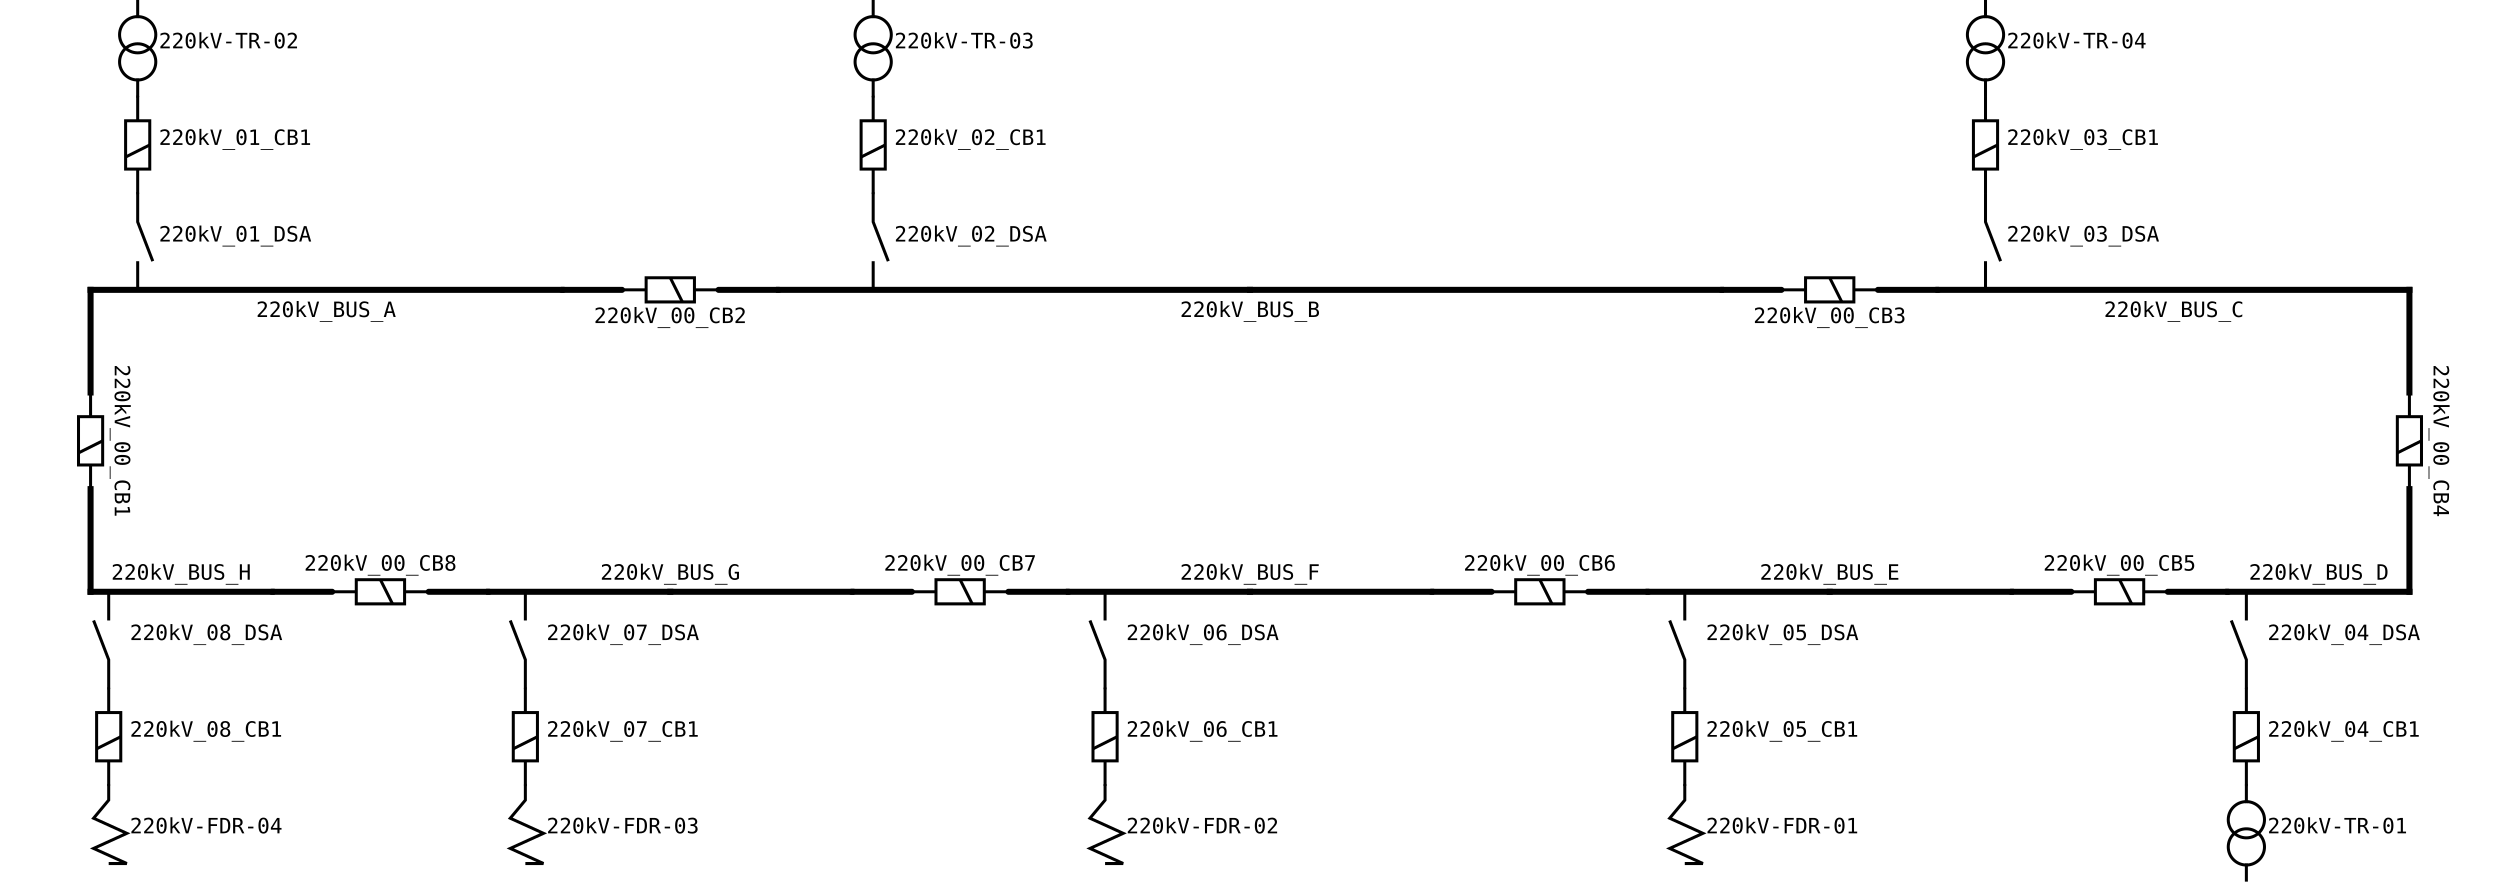
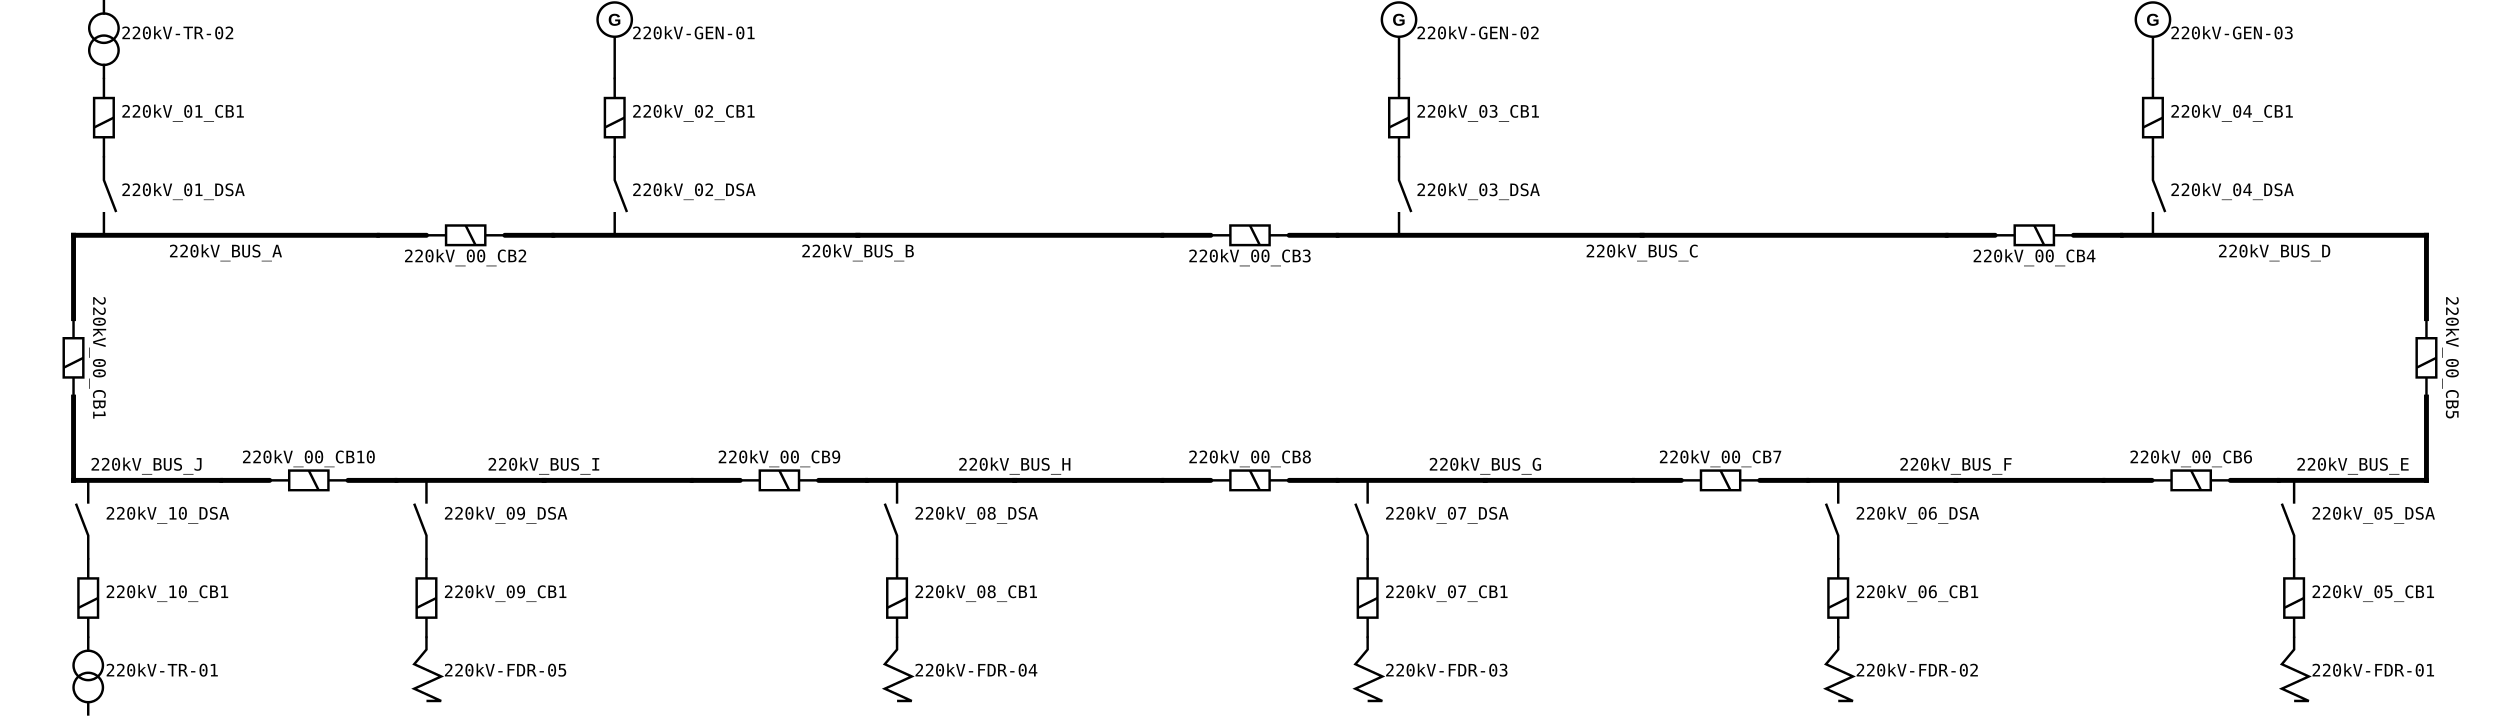
- <svg xmlns="http://www.w3.org/2000/svg" viewBox="0 0 828 292" width="828" height="292" style="background:#fff">
+ <svg xmlns="http://www.w3.org/2000/svg" viewBox="0 0 1020 292" width="1020" height="292" style="background:#fff">
  <g transform="translate(0,-0.0)">
    <circle cx="30.0" cy="96.0" r="0.0" fill="#000" />
-     <circle cx="414.0" cy="96.0" r="0.0" fill="#000" />
-     <circle cx="798.0" cy="96.0" r="0.0" fill="#000" />
-     <line x1="30.0" y1="96.0" x2="186.0" y2="96.0" stroke="#000" stroke-width="2.0" stroke-linecap="square" />
-     <line x1="186.0" y1="96.0" x2="206.0" y2="96.0" stroke="#000" stroke-width="2.0" stroke-linecap="round" />
-     <g transform="translate(222.0,96.0) scale(1)">
-       <g transform="rotate(-90,0,0) translate(-16.0,-16.0)">
-         <line x1="16" y1="0" x2="16" y2="8" stroke="#000" stroke-width="1" />
-         <line x1="16" y1="32" x2="16" y2="24" stroke="#000" stroke-width="1" />
-         <rect x="12" y="8" width="8" height="16" fill="none" stroke="#000" stroke-width="1" />
-         <line x1="12" y1="20" x2="20" y2="16" stroke="#000" stroke-width="1" />
-       </g>
-     </g>
-     <line x1="238.0" y1="96.0" x2="258.0" y2="96.0" stroke="#000" stroke-width="2.0" stroke-linecap="round" />
-     <line x1="258.0" y1="96.0" x2="414.0" y2="96.0" stroke="#000" stroke-width="2.0" stroke-linecap="square" />
+     <circle cx="350.0" cy="96.0" r="0.0" fill="#000" />
+     <circle cx="670.0" cy="96.0" r="0.0" fill="#000" />
+     <circle cx="990.0" cy="96.0" r="0.0" fill="#000" />
+     <line x1="30.0" y1="96.0" x2="154.0" y2="96.0" stroke="#000" stroke-width="2.0" stroke-linecap="square" />
+     <line x1="154.0" y1="96.0" x2="174.0" y2="96.0" stroke="#000" stroke-width="2.0" stroke-linecap="round" />
+     <g transform="translate(190.0,96.0) scale(1)">
+       <g transform="rotate(-90,0,0) translate(-16.0,-16.0)">
+         <line x1="16" y1="0" x2="16" y2="8" stroke="#000" stroke-width="1" />
+         <line x1="16" y1="32" x2="16" y2="24" stroke="#000" stroke-width="1" />
+         <rect x="12" y="8" width="8" height="16" fill="none" stroke="#000" stroke-width="1" />
+         <line x1="12" y1="20" x2="20" y2="16" stroke="#000" stroke-width="1" />
+       </g>
+     </g>
+     <line x1="206.0" y1="96.0" x2="226.0" y2="96.0" stroke="#000" stroke-width="2.0" stroke-linecap="round" />
+     <line x1="226.0" y1="96.0" x2="350.0" y2="96.0" stroke="#000" stroke-width="2.0" stroke-linecap="square" />
+     <circle cx="174.0" cy="96.0" r="0.0" fill="#000" />
    <circle cx="206.0" cy="96.0" r="0.0" fill="#000" />
-     <circle cx="238.0" cy="96.0" r="0.0" fill="#000" />
-     <text x="222.0" y="107.0" text-anchor="middle" font-family="monospace" font-size="7" fill="#000">220kV_00_CB2</text>
-     <line x1="414.0" y1="96.0" x2="570.0" y2="96.0" stroke="#000" stroke-width="2.0" stroke-linecap="square" />
-     <line x1="570.0" y1="96.0" x2="590.0" y2="96.0" stroke="#000" stroke-width="2.0" stroke-linecap="round" />
-     <g transform="translate(606.0,96.0) scale(1)">
-       <g transform="rotate(-90,0,0) translate(-16.0,-16.0)">
-         <line x1="16" y1="0" x2="16" y2="8" stroke="#000" stroke-width="1" />
-         <line x1="16" y1="32" x2="16" y2="24" stroke="#000" stroke-width="1" />
-         <rect x="12" y="8" width="8" height="16" fill="none" stroke="#000" stroke-width="1" />
-         <line x1="12" y1="20" x2="20" y2="16" stroke="#000" stroke-width="1" />
-       </g>
-     </g>
-     <line x1="622.0" y1="96.0" x2="642.0" y2="96.0" stroke="#000" stroke-width="2.0" stroke-linecap="round" />
-     <line x1="642.0" y1="96.0" x2="798.0" y2="96.0" stroke="#000" stroke-width="2.0" stroke-linecap="square" />
-     <circle cx="590.0" cy="96.0" r="0.0" fill="#000" />
-     <circle cx="622.0" cy="96.0" r="0.0" fill="#000" />
-     <text x="606.0" y="107.0" text-anchor="middle" font-family="monospace" font-size="7" fill="#000">220kV_00_CB3</text>
-     <text x="108.0" y="105.0" text-anchor="middle" font-family="monospace" font-size="7" fill="#000">220kV_BUS_A</text>
-     <text x="414.0" y="105.0" text-anchor="middle" font-family="monospace" font-size="7" fill="#000">220kV_BUS_B</text>
-     <text x="720.0" y="105.0" text-anchor="middle" font-family="monospace" font-size="7" fill="#000">220kV_BUS_C</text>
+     <text x="190.0" y="107.0" text-anchor="middle" font-family="monospace" font-size="7" fill="#000">220kV_00_CB2</text>
+     <line x1="350.0" y1="96.0" x2="474.0" y2="96.0" stroke="#000" stroke-width="2.0" stroke-linecap="square" />
+     <line x1="474.0" y1="96.0" x2="494.0" y2="96.0" stroke="#000" stroke-width="2.0" stroke-linecap="round" />
+     <g transform="translate(510.0,96.0) scale(1)">
+       <g transform="rotate(-90,0,0) translate(-16.0,-16.0)">
+         <line x1="16" y1="0" x2="16" y2="8" stroke="#000" stroke-width="1" />
+         <line x1="16" y1="32" x2="16" y2="24" stroke="#000" stroke-width="1" />
+         <rect x="12" y="8" width="8" height="16" fill="none" stroke="#000" stroke-width="1" />
+         <line x1="12" y1="20" x2="20" y2="16" stroke="#000" stroke-width="1" />
+       </g>
+     </g>
+     <line x1="526.0" y1="96.0" x2="546.0" y2="96.0" stroke="#000" stroke-width="2.0" stroke-linecap="round" />
+     <line x1="546.0" y1="96.0" x2="670.0" y2="96.0" stroke="#000" stroke-width="2.0" stroke-linecap="square" />
+     <circle cx="494.0" cy="96.0" r="0.0" fill="#000" />
+     <circle cx="526.0" cy="96.0" r="0.0" fill="#000" />
+     <text x="510.0" y="107.0" text-anchor="middle" font-family="monospace" font-size="7" fill="#000">220kV_00_CB3</text>
+     <line x1="670.0" y1="96.0" x2="794.0" y2="96.0" stroke="#000" stroke-width="2.0" stroke-linecap="square" />
+     <line x1="794.0" y1="96.0" x2="814.0" y2="96.0" stroke="#000" stroke-width="2.0" stroke-linecap="round" />
+     <g transform="translate(830.0,96.0) scale(1)">
+       <g transform="rotate(-90,0,0) translate(-16.0,-16.0)">
+         <line x1="16" y1="0" x2="16" y2="8" stroke="#000" stroke-width="1" />
+         <line x1="16" y1="32" x2="16" y2="24" stroke="#000" stroke-width="1" />
+         <rect x="12" y="8" width="8" height="16" fill="none" stroke="#000" stroke-width="1" />
+         <line x1="12" y1="20" x2="20" y2="16" stroke="#000" stroke-width="1" />
+       </g>
+     </g>
+     <line x1="846.0" y1="96.0" x2="866.0" y2="96.0" stroke="#000" stroke-width="2.0" stroke-linecap="round" />
+     <line x1="866.0" y1="96.0" x2="990.0" y2="96.0" stroke="#000" stroke-width="2.0" stroke-linecap="square" />
+     <circle cx="814.0" cy="96.0" r="0.0" fill="#000" />
+     <circle cx="846.0" cy="96.0" r="0.0" fill="#000" />
+     <text x="830.0" y="107.0" text-anchor="middle" font-family="monospace" font-size="7" fill="#000">220kV_00_CB4</text>
+     <text x="92.0" y="105.0" text-anchor="middle" font-family="monospace" font-size="7" fill="#000">220kV_BUS_A</text>
+     <text x="350.0" y="105.0" text-anchor="middle" font-family="monospace" font-size="7" fill="#000">220kV_BUS_B</text>
+     <text x="670.0" y="105.0" text-anchor="middle" font-family="monospace" font-size="7" fill="#000">220kV_BUS_C</text>
+     <text x="928.0" y="105.0" text-anchor="middle" font-family="monospace" font-size="7" fill="#000">220kV_BUS_D</text>
    <circle cx="30.0" cy="196.0" r="0.0" fill="#000" />
    <circle cx="222.0" cy="196.0" r="0.0" fill="#000" />
    <circle cx="414.0" cy="196.0" r="0.0" fill="#000" />
    <circle cx="606.0" cy="196.0" r="0.0" fill="#000" />
    <circle cx="798.0" cy="196.0" r="0.0" fill="#000" />
+     <circle cx="990.0" cy="196.0" r="0.0" fill="#000" />
+     <line x1="798.0" y1="196.0" x2="858.0" y2="196.0" stroke="#000" stroke-width="2.0" stroke-linecap="square" />
+     <line x1="858.0" y1="196.0" x2="878.0" y2="196.0" stroke="#000" stroke-width="2.0" stroke-linecap="round" />
+     <g transform="translate(894.0,196.0) scale(1)">
+       <g transform="rotate(-90,0,0) translate(-16.0,-16.0)">
+         <line x1="16" y1="0" x2="16" y2="8" stroke="#000" stroke-width="1" />
+         <line x1="16" y1="32" x2="16" y2="24" stroke="#000" stroke-width="1" />
+         <rect x="12" y="8" width="8" height="16" fill="none" stroke="#000" stroke-width="1" />
+         <line x1="12" y1="20" x2="20" y2="16" stroke="#000" stroke-width="1" />
+       </g>
+     </g>
+     <line x1="910.0" y1="196.0" x2="930.0" y2="196.0" stroke="#000" stroke-width="2.0" stroke-linecap="round" />
+     <line x1="930.0" y1="196.0" x2="990.0" y2="196.0" stroke="#000" stroke-width="2.0" stroke-linecap="square" />
+     <circle cx="878.0" cy="196.0" r="0.0" fill="#000" />
+     <circle cx="910.0" cy="196.0" r="0.0" fill="#000" />
+     <text x="894.0" y="189.0" text-anchor="middle" font-family="monospace" font-size="7" fill="#000">220kV_00_CB6</text>
    <line x1="606.0" y1="196.0" x2="666.0" y2="196.0" stroke="#000" stroke-width="2.0" stroke-linecap="square" />
    <line x1="666.0" y1="196.0" x2="686.0" y2="196.0" stroke="#000" stroke-width="2.0" stroke-linecap="round" />
    <g transform="translate(702.0,196.0) scale(1)">
      <g transform="rotate(-90,0,0) translate(-16.0,-16.0)">
        <line x1="16" y1="0" x2="16" y2="8" stroke="#000" stroke-width="1" />
        <line x1="16" y1="32" x2="16" y2="24" stroke="#000" stroke-width="1" />
        <rect x="12" y="8" width="8" height="16" fill="none" stroke="#000" stroke-width="1" />
        <line x1="12" y1="20" x2="20" y2="16" stroke="#000" stroke-width="1" />
      </g>
    </g>
    <line x1="718.0" y1="196.0" x2="738.0" y2="196.0" stroke="#000" stroke-width="2.0" stroke-linecap="round" />
    <line x1="738.0" y1="196.0" x2="798.0" y2="196.0" stroke="#000" stroke-width="2.0" stroke-linecap="square" />
    <circle cx="686.0" cy="196.0" r="0.0" fill="#000" />
    <circle cx="718.0" cy="196.0" r="0.0" fill="#000" />
-     <text x="702.0" y="189.0" text-anchor="middle" font-family="monospace" font-size="7" fill="#000">220kV_00_CB5</text>
+     <text x="702.0" y="189.0" text-anchor="middle" font-family="monospace" font-size="7" fill="#000">220kV_00_CB7</text>
    <line x1="414.0" y1="196.0" x2="474.0" y2="196.0" stroke="#000" stroke-width="2.0" stroke-linecap="square" />
    <line x1="474.0" y1="196.0" x2="494.0" y2="196.0" stroke="#000" stroke-width="2.0" stroke-linecap="round" />
    <g transform="translate(510.0,196.0) scale(1)">
      <g transform="rotate(-90,0,0) translate(-16.0,-16.0)">
        <line x1="16" y1="0" x2="16" y2="8" stroke="#000" stroke-width="1" />
        <line x1="16" y1="32" x2="16" y2="24" stroke="#000" stroke-width="1" />
        <rect x="12" y="8" width="8" height="16" fill="none" stroke="#000" stroke-width="1" />
        <line x1="12" y1="20" x2="20" y2="16" stroke="#000" stroke-width="1" />
      </g>
    </g>
    <line x1="526.0" y1="196.0" x2="546.0" y2="196.0" stroke="#000" stroke-width="2.0" stroke-linecap="round" />
    <line x1="546.0" y1="196.0" x2="606.0" y2="196.0" stroke="#000" stroke-width="2.0" stroke-linecap="square" />
    <circle cx="494.0" cy="196.0" r="0.0" fill="#000" />
    <circle cx="526.0" cy="196.0" r="0.0" fill="#000" />
-     <text x="510.0" y="189.0" text-anchor="middle" font-family="monospace" font-size="7" fill="#000">220kV_00_CB6</text>
+     <text x="510.0" y="189.0" text-anchor="middle" font-family="monospace" font-size="7" fill="#000">220kV_00_CB8</text>
    <line x1="222.0" y1="196.0" x2="282.0" y2="196.0" stroke="#000" stroke-width="2.0" stroke-linecap="square" />
    <line x1="282.0" y1="196.0" x2="302.0" y2="196.0" stroke="#000" stroke-width="2.0" stroke-linecap="round" />
    <g transform="translate(318.0,196.0) scale(1)">
      <g transform="rotate(-90,0,0) translate(-16.0,-16.0)">
        <line x1="16" y1="0" x2="16" y2="8" stroke="#000" stroke-width="1" />
        <line x1="16" y1="32" x2="16" y2="24" stroke="#000" stroke-width="1" />
        <rect x="12" y="8" width="8" height="16" fill="none" stroke="#000" stroke-width="1" />
        <line x1="12" y1="20" x2="20" y2="16" stroke="#000" stroke-width="1" />
      </g>
    </g>
    <line x1="334.0" y1="196.0" x2="354.0" y2="196.0" stroke="#000" stroke-width="2.0" stroke-linecap="round" />
    <line x1="354.0" y1="196.0" x2="414.0" y2="196.0" stroke="#000" stroke-width="2.0" stroke-linecap="square" />
    <circle cx="302.0" cy="196.0" r="0.0" fill="#000" />
    <circle cx="334.0" cy="196.0" r="0.0" fill="#000" />
-     <text x="318.0" y="189.0" text-anchor="middle" font-family="monospace" font-size="7" fill="#000">220kV_00_CB7</text>
+     <text x="318.0" y="189.0" text-anchor="middle" font-family="monospace" font-size="7" fill="#000">220kV_00_CB9</text>
    <line x1="30.0" y1="196.0" x2="90.0" y2="196.0" stroke="#000" stroke-width="2.0" stroke-linecap="square" />
    <line x1="90.0" y1="196.0" x2="110.0" y2="196.0" stroke="#000" stroke-width="2.0" stroke-linecap="round" />
    <g transform="translate(126.0,196.0) scale(1)">
      <g transform="rotate(-90,0,0) translate(-16.0,-16.0)">
        <line x1="16" y1="0" x2="16" y2="8" stroke="#000" stroke-width="1" />
        <line x1="16" y1="32" x2="16" y2="24" stroke="#000" stroke-width="1" />
        <rect x="12" y="8" width="8" height="16" fill="none" stroke="#000" stroke-width="1" />
        <line x1="12" y1="20" x2="20" y2="16" stroke="#000" stroke-width="1" />
      </g>
    </g>
    <line x1="142.0" y1="196.0" x2="162.0" y2="196.0" stroke="#000" stroke-width="2.0" stroke-linecap="round" />
    <line x1="162.0" y1="196.0" x2="222.0" y2="196.0" stroke="#000" stroke-width="2.0" stroke-linecap="square" />
    <circle cx="110.0" cy="196.0" r="0.0" fill="#000" />
    <circle cx="142.0" cy="196.0" r="0.0" fill="#000" />
-     <text x="126.0" y="189.0" text-anchor="middle" font-family="monospace" font-size="7" fill="#000">220kV_00_CB8</text>
-     <text x="60.0" y="192.0" text-anchor="middle" font-family="monospace" font-size="7" fill="#000">220kV_BUS_H</text>
-     <text x="222.0" y="192.0" text-anchor="middle" font-family="monospace" font-size="7" fill="#000">220kV_BUS_G</text>
-     <text x="414.0" y="192.0" text-anchor="middle" font-family="monospace" font-size="7" fill="#000">220kV_BUS_F</text>
-     <text x="606.0" y="192.0" text-anchor="middle" font-family="monospace" font-size="7" fill="#000">220kV_BUS_E</text>
-     <text x="768.0" y="192.0" text-anchor="middle" font-family="monospace" font-size="7" fill="#000">220kV_BUS_D</text>
+     <text x="126.0" y="189.0" text-anchor="middle" font-family="monospace" font-size="7" fill="#000">220kV_00_CB10</text>
+     <text x="60.0" y="192.0" text-anchor="middle" font-family="monospace" font-size="7" fill="#000">220kV_BUS_J</text>
+     <text x="222.0" y="192.0" text-anchor="middle" font-family="monospace" font-size="7" fill="#000">220kV_BUS_I</text>
+     <text x="414.0" y="192.0" text-anchor="middle" font-family="monospace" font-size="7" fill="#000">220kV_BUS_H</text>
+     <text x="606.0" y="192.0" text-anchor="middle" font-family="monospace" font-size="7" fill="#000">220kV_BUS_G</text>
+     <text x="798.0" y="192.0" text-anchor="middle" font-family="monospace" font-size="7" fill="#000">220kV_BUS_F</text>
+     <text x="960.0" y="192.0" text-anchor="middle" font-family="monospace" font-size="7" fill="#000">220kV_BUS_E</text>
    <line x1="30.0" y1="96.0" x2="30.0" y2="130.0" stroke="#000" stroke-width="2.0" stroke-linecap="square" />
    <g transform="translate(14.0,130.0) scale(1)">
      <line x1="16" y1="0" x2="16" y2="8" stroke="#000" stroke-width="1" />
      <line x1="16" y1="32" x2="16" y2="24" stroke="#000" stroke-width="1" />
      <rect x="12" y="8" width="8" height="16" fill="none" stroke="#000" stroke-width="1" />
      <line x1="12" y1="20" x2="20" y2="16" stroke="#000" stroke-width="1" />
    </g>
    <line x1="30.0" y1="162.0" x2="30.0" y2="196.0" stroke="#000" stroke-width="2.0" stroke-linecap="square" />
    <circle cx="30.0" cy="96.0" r="0.0" fill="#000" />
    <circle cx="30.0" cy="130.0" r="0.0" fill="#000" />
    <circle cx="30.0" cy="162.0" r="0.0" fill="#000" />
    <circle cx="30.0" cy="196.0" r="0.0" fill="#000" />
    <text x="38.0" y="146.0" text-anchor="middle" font-family="monospace" font-size="7" fill="#000" transform="rotate(90,38.0,146.0)">220kV_00_CB1</text>
-     <line x1="798.0" y1="96.0" x2="798.0" y2="130.0" stroke="#000" stroke-width="2.0" stroke-linecap="square" />
-     <g transform="translate(782.0,130.0) scale(1)">
-       <line x1="16" y1="0" x2="16" y2="8" stroke="#000" stroke-width="1" />
-       <line x1="16" y1="32" x2="16" y2="24" stroke="#000" stroke-width="1" />
-       <rect x="12" y="8" width="8" height="16" fill="none" stroke="#000" stroke-width="1" />
-       <line x1="12" y1="20" x2="20" y2="16" stroke="#000" stroke-width="1" />
-     </g>
-     <line x1="798.0" y1="162.0" x2="798.0" y2="196.0" stroke="#000" stroke-width="2.0" stroke-linecap="square" />
-     <circle cx="798.0" cy="96.0" r="0.0" fill="#000" />
-     <circle cx="798.0" cy="130.0" r="0.0" fill="#000" />
-     <circle cx="798.0" cy="162.0" r="0.0" fill="#000" />
-     <circle cx="798.0" cy="196.0" r="0.0" fill="#000" />
-     <text x="806.0" y="146.0" text-anchor="middle" font-family="monospace" font-size="7" fill="#000" transform="rotate(90,806.0,146.0)">220kV_00_CB4</text>
-     <line x1="30.0" y1="96.0" x2="45.6" y2="96.0" stroke="#000" stroke-width="1" stroke-linecap="round" />
+     <line x1="990.0" y1="96.0" x2="990.0" y2="130.0" stroke="#000" stroke-width="2.0" stroke-linecap="square" />
+     <g transform="translate(974.0,130.0) scale(1)">
+       <line x1="16" y1="0" x2="16" y2="8" stroke="#000" stroke-width="1" />
+       <line x1="16" y1="32" x2="16" y2="24" stroke="#000" stroke-width="1" />
+       <rect x="12" y="8" width="8" height="16" fill="none" stroke="#000" stroke-width="1" />
+       <line x1="12" y1="20" x2="20" y2="16" stroke="#000" stroke-width="1" />
+     </g>
+     <line x1="990.0" y1="162.0" x2="990.0" y2="196.0" stroke="#000" stroke-width="2.0" stroke-linecap="square" />
+     <circle cx="990.0" cy="96.0" r="0.0" fill="#000" />
+     <circle cx="990.0" cy="130.0" r="0.0" fill="#000" />
+     <circle cx="990.0" cy="162.0" r="0.0" fill="#000" />
+     <circle cx="990.0" cy="196.0" r="0.0" fill="#000" />
+     <text x="998.0" y="146.0" text-anchor="middle" font-family="monospace" font-size="7" fill="#000" transform="rotate(90,998.0,146.0)">220kV_00_CB5</text>
+     <line x1="30.0" y1="96.0" x2="42.4" y2="96.0" stroke="#000" stroke-width="1" stroke-linecap="round" />
    <circle cx="30.0" cy="96.0" r="0.0" fill="#000" />
-     <circle cx="45.6" cy="96.0" r="0.0" fill="#000" />
-     <line x1="45.6" y1="96.0" x2="45.6" y2="96.0" stroke="#000" stroke-width="1" stroke-linecap="round" />
-     <g transform="translate(29.6,64.0) scale(1)">
+     <circle cx="42.4" cy="96.0" r="0.0" fill="#000" />
+     <line x1="42.4" y1="96.0" x2="42.4" y2="96.0" stroke="#000" stroke-width="1" stroke-linecap="round" />
+     <g transform="translate(26.4,64.0) scale(1)">
      <g transform="rotate(180,16,16)">
        <line x1="16" y1="0" x2="16" y2="9.5" stroke="#000" stroke-width="1" />
        <polyline points="11,9.5 16,22.5 16,32" fill="none" stroke="#000" stroke-width="1" />
      </g>
    </g>
-     <circle cx="45.6" cy="96.0" r="0.0" fill="#000" />
-     <circle cx="45.6" cy="64.0" r="0.0" fill="#000" />
-     <text x="52.6" y="80.0" text-anchor="start" font-family="monospace" font-size="7" fill="#000">220kV_01_DSA</text>
-     <line x1="45.6" y1="64.0" x2="45.6" y2="64.0" stroke="#000" stroke-width="1" stroke-linecap="round" />
-     <g transform="translate(29.6,32.0) scale(1)">
-       <line x1="16" y1="0" x2="16" y2="8" stroke="#000" stroke-width="1" />
-       <line x1="16" y1="32" x2="16" y2="24" stroke="#000" stroke-width="1" />
-       <rect x="12" y="8" width="8" height="16" fill="none" stroke="#000" stroke-width="1" />
-       <line x1="12" y1="20" x2="20" y2="16" stroke="#000" stroke-width="1" />
-     </g>
-     <circle cx="45.6" cy="64.0" r="0.0" fill="#000" />
-     <circle cx="45.6" cy="32.0" r="0.0" fill="#000" />
-     <text x="52.6" y="48.0" text-anchor="start" font-family="monospace" font-size="7" fill="#000">220kV_01_CB1</text>
-     <line x1="45.6" y1="32.0" x2="45.6" y2="32.0" stroke="#000" stroke-width="1" stroke-linecap="round" />
-     <line x1="414.0" y1="96.0" x2="289.2" y2="96.0" stroke="#000" stroke-width="1" stroke-linecap="round" />
-     <circle cx="414.0" cy="96.0" r="0.0" fill="#000" />
-     <circle cx="289.2" cy="96.0" r="0.0" fill="#000" />
-     <line x1="289.2" y1="96.0" x2="289.2" y2="96.0" stroke="#000" stroke-width="1" stroke-linecap="round" />
-     <g transform="translate(273.2,64.0) scale(1)">
+     <circle cx="42.4" cy="96.0" r="0.0" fill="#000" />
+     <circle cx="42.4" cy="64.0" r="0.0" fill="#000" />
+     <text x="49.4" y="80.0" text-anchor="start" font-family="monospace" font-size="7" fill="#000">220kV_01_DSA</text>
+     <line x1="42.4" y1="64.0" x2="42.4" y2="64.0" stroke="#000" stroke-width="1" stroke-linecap="round" />
+     <g transform="translate(26.4,32.0) scale(1)">
+       <line x1="16" y1="0" x2="16" y2="8" stroke="#000" stroke-width="1" />
+       <line x1="16" y1="32" x2="16" y2="24" stroke="#000" stroke-width="1" />
+       <rect x="12" y="8" width="8" height="16" fill="none" stroke="#000" stroke-width="1" />
+       <line x1="12" y1="20" x2="20" y2="16" stroke="#000" stroke-width="1" />
+     </g>
+     <circle cx="42.4" cy="64.0" r="0.0" fill="#000" />
+     <circle cx="42.4" cy="32.0" r="0.0" fill="#000" />
+     <text x="49.4" y="48.0" text-anchor="start" font-family="monospace" font-size="7" fill="#000">220kV_01_CB1</text>
+     <line x1="42.4" y1="32.0" x2="42.4" y2="32.0" stroke="#000" stroke-width="1" stroke-linecap="round" />
+     <line x1="350.0" y1="96.0" x2="250.8" y2="96.0" stroke="#000" stroke-width="1" stroke-linecap="round" />
+     <circle cx="350.0" cy="96.0" r="0.0" fill="#000" />
+     <circle cx="250.8" cy="96.0" r="0.0" fill="#000" />
+     <line x1="250.8" y1="96.0" x2="250.8" y2="96.0" stroke="#000" stroke-width="1" stroke-linecap="round" />
+     <g transform="translate(234.8,64.0) scale(1)">
      <g transform="rotate(180,16,16)">
        <line x1="16" y1="0" x2="16" y2="9.5" stroke="#000" stroke-width="1" />
        <polyline points="11,9.5 16,22.5 16,32" fill="none" stroke="#000" stroke-width="1" />
      </g>
    </g>
-     <circle cx="289.2" cy="96.0" r="0.0" fill="#000" />
-     <circle cx="289.2" cy="64.0" r="0.0" fill="#000" />
-     <text x="296.2" y="80.0" text-anchor="start" font-family="monospace" font-size="7" fill="#000">220kV_02_DSA</text>
-     <line x1="289.2" y1="64.0" x2="289.2" y2="64.0" stroke="#000" stroke-width="1" stroke-linecap="round" />
-     <g transform="translate(273.2,32.0) scale(1)">
-       <line x1="16" y1="0" x2="16" y2="8" stroke="#000" stroke-width="1" />
-       <line x1="16" y1="32" x2="16" y2="24" stroke="#000" stroke-width="1" />
-       <rect x="12" y="8" width="8" height="16" fill="none" stroke="#000" stroke-width="1" />
-       <line x1="12" y1="20" x2="20" y2="16" stroke="#000" stroke-width="1" />
-     </g>
-     <circle cx="289.2" cy="64.0" r="0.0" fill="#000" />
-     <circle cx="289.2" cy="32.0" r="0.0" fill="#000" />
-     <text x="296.2" y="48.0" text-anchor="start" font-family="monospace" font-size="7" fill="#000">220kV_02_CB1</text>
-     <line x1="289.2" y1="32.0" x2="289.2" y2="32.0" stroke="#000" stroke-width="1" stroke-linecap="round" />
-     <line x1="798.0" y1="96.0" x2="657.6" y2="96.0" stroke="#000" stroke-width="1" stroke-linecap="round" />
-     <circle cx="798.0" cy="96.0" r="0.0" fill="#000" />
-     <circle cx="657.6" cy="96.0" r="0.0" fill="#000" />
-     <line x1="657.6" y1="96.0" x2="657.6" y2="96.0" stroke="#000" stroke-width="1" stroke-linecap="round" />
-     <g transform="translate(641.6,64.0) scale(1)">
+     <circle cx="250.8" cy="96.0" r="0.0" fill="#000" />
+     <circle cx="250.8" cy="64.0" r="0.0" fill="#000" />
+     <text x="257.8" y="80.0" text-anchor="start" font-family="monospace" font-size="7" fill="#000">220kV_02_DSA</text>
+     <line x1="250.8" y1="64.0" x2="250.8" y2="64.0" stroke="#000" stroke-width="1" stroke-linecap="round" />
+     <g transform="translate(234.8,32.0) scale(1)">
+       <line x1="16" y1="0" x2="16" y2="8" stroke="#000" stroke-width="1" />
+       <line x1="16" y1="32" x2="16" y2="24" stroke="#000" stroke-width="1" />
+       <rect x="12" y="8" width="8" height="16" fill="none" stroke="#000" stroke-width="1" />
+       <line x1="12" y1="20" x2="20" y2="16" stroke="#000" stroke-width="1" />
+     </g>
+     <circle cx="250.8" cy="64.0" r="0.0" fill="#000" />
+     <circle cx="250.8" cy="32.0" r="0.0" fill="#000" />
+     <text x="257.8" y="48.0" text-anchor="start" font-family="monospace" font-size="7" fill="#000">220kV_02_CB1</text>
+     <line x1="250.8" y1="32.0" x2="250.8" y2="32.0" stroke="#000" stroke-width="1" stroke-linecap="round" />
+     <line x1="670.0" y1="96.0" x2="570.8" y2="96.0" stroke="#000" stroke-width="1" stroke-linecap="round" />
+     <circle cx="670.0" cy="96.0" r="0.0" fill="#000" />
+     <circle cx="570.8" cy="96.0" r="0.0" fill="#000" />
+     <line x1="570.8" y1="96.0" x2="570.8" y2="96.0" stroke="#000" stroke-width="1" stroke-linecap="round" />
+     <g transform="translate(554.8,64.0) scale(1)">
      <g transform="rotate(180,16,16)">
        <line x1="16" y1="0" x2="16" y2="9.5" stroke="#000" stroke-width="1" />
        <polyline points="11,9.5 16,22.5 16,32" fill="none" stroke="#000" stroke-width="1" />
      </g>
    </g>
-     <circle cx="657.6" cy="96.0" r="0.0" fill="#000" />
-     <circle cx="657.6" cy="64.0" r="0.0" fill="#000" />
-     <text x="664.6" y="80.0" text-anchor="start" font-family="monospace" font-size="7" fill="#000">220kV_03_DSA</text>
-     <line x1="657.6" y1="64.0" x2="657.6" y2="64.0" stroke="#000" stroke-width="1" stroke-linecap="round" />
-     <g transform="translate(641.6,32.0) scale(1)">
-       <line x1="16" y1="0" x2="16" y2="8" stroke="#000" stroke-width="1" />
-       <line x1="16" y1="32" x2="16" y2="24" stroke="#000" stroke-width="1" />
-       <rect x="12" y="8" width="8" height="16" fill="none" stroke="#000" stroke-width="1" />
-       <line x1="12" y1="20" x2="20" y2="16" stroke="#000" stroke-width="1" />
-     </g>
-     <circle cx="657.6" cy="64.0" r="0.0" fill="#000" />
-     <circle cx="657.6" cy="32.0" r="0.0" fill="#000" />
-     <text x="664.6" y="48.0" text-anchor="start" font-family="monospace" font-size="7" fill="#000">220kV_03_CB1</text>
-     <line x1="657.6" y1="32.0" x2="657.6" y2="32.0" stroke="#000" stroke-width="1" stroke-linecap="round" />
-     <line x1="798.0" y1="196.0" x2="744.0" y2="196.0" stroke="#000" stroke-width="1" stroke-linecap="round" />
+     <circle cx="570.8" cy="96.0" r="0.0" fill="#000" />
+     <circle cx="570.8" cy="64.0" r="0.0" fill="#000" />
+     <text x="577.8" y="80.0" text-anchor="start" font-family="monospace" font-size="7" fill="#000">220kV_03_DSA</text>
+     <line x1="570.8" y1="64.0" x2="570.8" y2="64.0" stroke="#000" stroke-width="1" stroke-linecap="round" />
+     <g transform="translate(554.8,32.0) scale(1)">
+       <line x1="16" y1="0" x2="16" y2="8" stroke="#000" stroke-width="1" />
+       <line x1="16" y1="32" x2="16" y2="24" stroke="#000" stroke-width="1" />
+       <rect x="12" y="8" width="8" height="16" fill="none" stroke="#000" stroke-width="1" />
+       <line x1="12" y1="20" x2="20" y2="16" stroke="#000" stroke-width="1" />
+     </g>
+     <circle cx="570.8" cy="64.0" r="0.0" fill="#000" />
+     <circle cx="570.8" cy="32.0" r="0.0" fill="#000" />
+     <text x="577.8" y="48.0" text-anchor="start" font-family="monospace" font-size="7" fill="#000">220kV_03_CB1</text>
+     <line x1="570.8" y1="32.0" x2="570.8" y2="32.0" stroke="#000" stroke-width="1" stroke-linecap="round" />
+     <line x1="990.0" y1="96.0" x2="878.4" y2="96.0" stroke="#000" stroke-width="1" stroke-linecap="round" />
+     <circle cx="990.0" cy="96.0" r="0.0" fill="#000" />
+     <circle cx="878.4" cy="96.0" r="0.0" fill="#000" />
+     <line x1="878.4" y1="96.0" x2="878.4" y2="96.0" stroke="#000" stroke-width="1" stroke-linecap="round" />
+     <g transform="translate(862.4,64.0) scale(1)">
+       <g transform="rotate(180,16,16)">
+         <line x1="16" y1="0" x2="16" y2="9.5" stroke="#000" stroke-width="1" />
+         <polyline points="11,9.5 16,22.5 16,32" fill="none" stroke="#000" stroke-width="1" />
+       </g>
+     </g>
+     <circle cx="878.4" cy="96.0" r="0.0" fill="#000" />
+     <circle cx="878.4" cy="64.0" r="0.0" fill="#000" />
+     <text x="885.4" y="80.0" text-anchor="start" font-family="monospace" font-size="7" fill="#000">220kV_04_DSA</text>
+     <line x1="878.4" y1="64.0" x2="878.4" y2="64.0" stroke="#000" stroke-width="1" stroke-linecap="round" />
+     <g transform="translate(862.4,32.0) scale(1)">
+       <line x1="16" y1="0" x2="16" y2="8" stroke="#000" stroke-width="1" />
+       <line x1="16" y1="32" x2="16" y2="24" stroke="#000" stroke-width="1" />
+       <rect x="12" y="8" width="8" height="16" fill="none" stroke="#000" stroke-width="1" />
+       <line x1="12" y1="20" x2="20" y2="16" stroke="#000" stroke-width="1" />
+     </g>
+     <circle cx="878.4" cy="64.0" r="0.0" fill="#000" />
+     <circle cx="878.4" cy="32.0" r="0.0" fill="#000" />
+     <text x="885.4" y="48.0" text-anchor="start" font-family="monospace" font-size="7" fill="#000">220kV_04_CB1</text>
+     <line x1="878.4" y1="32.0" x2="878.4" y2="32.0" stroke="#000" stroke-width="1" stroke-linecap="round" />
+     <line x1="990.0" y1="196.0" x2="936.0" y2="196.0" stroke="#000" stroke-width="1" stroke-linecap="round" />
+     <circle cx="990.0" cy="196.0" r="0.0" fill="#000" />
+     <circle cx="936.0" cy="196.0" r="0.0" fill="#000" />
+     <line x1="936.0" y1="196.0" x2="936.0" y2="196.0" stroke="#000" stroke-width="1" stroke-linecap="round" />
+     <g transform="translate(920.0,196.0) scale(1)">
+       <line x1="16" y1="0" x2="16" y2="9.5" stroke="#000" stroke-width="1" />
+       <polyline points="11,9.5 16,22.5 16,32" fill="none" stroke="#000" stroke-width="1" />
+     </g>
+     <circle cx="936.0" cy="196.0" r="0.0" fill="#000" />
+     <circle cx="936.0" cy="228.0" r="0.0" fill="#000" />
+     <text x="943.0" y="212.0" text-anchor="start" font-family="monospace" font-size="7" fill="#000">220kV_05_DSA</text>
+     <line x1="936.0" y1="228.0" x2="936.0" y2="228.0" stroke="#000" stroke-width="1" stroke-linecap="round" />
+     <g transform="translate(920.0,228.0) scale(1)">
+       <line x1="16" y1="0" x2="16" y2="8" stroke="#000" stroke-width="1" />
+       <line x1="16" y1="32" x2="16" y2="24" stroke="#000" stroke-width="1" />
+       <rect x="12" y="8" width="8" height="16" fill="none" stroke="#000" stroke-width="1" />
+       <line x1="12" y1="20" x2="20" y2="16" stroke="#000" stroke-width="1" />
+     </g>
+     <circle cx="936.0" cy="228.0" r="0.0" fill="#000" />
+     <circle cx="936.0" cy="260.0" r="0.0" fill="#000" />
+     <text x="943.0" y="244.0" text-anchor="start" font-family="monospace" font-size="7" fill="#000">220kV_05_CB1</text>
+     <line x1="936.0" y1="260.0" x2="936.0" y2="260.0" stroke="#000" stroke-width="1" stroke-linecap="round" />
+     <line x1="798.0" y1="196.0" x2="750.0" y2="196.0" stroke="#000" stroke-width="1" stroke-linecap="round" />
    <circle cx="798.0" cy="196.0" r="0.0" fill="#000" />
-     <circle cx="744.0" cy="196.0" r="0.0" fill="#000" />
-     <line x1="744.0" y1="196.0" x2="744.0" y2="196.0" stroke="#000" stroke-width="1" stroke-linecap="round" />
-     <g transform="translate(728.0,196.0) scale(1)">
-       <line x1="16" y1="0" x2="16" y2="9.5" stroke="#000" stroke-width="1" />
-       <polyline points="11,9.5 16,22.5 16,32" fill="none" stroke="#000" stroke-width="1" />
-     </g>
-     <circle cx="744.0" cy="196.0" r="0.0" fill="#000" />
-     <circle cx="744.0" cy="228.0" r="0.0" fill="#000" />
-     <text x="751.0" y="212.0" text-anchor="start" font-family="monospace" font-size="7" fill="#000">220kV_04_DSA</text>
-     <line x1="744.0" y1="228.0" x2="744.0" y2="228.0" stroke="#000" stroke-width="1" stroke-linecap="round" />
-     <g transform="translate(728.0,228.0) scale(1)">
-       <line x1="16" y1="0" x2="16" y2="8" stroke="#000" stroke-width="1" />
-       <line x1="16" y1="32" x2="16" y2="24" stroke="#000" stroke-width="1" />
-       <rect x="12" y="8" width="8" height="16" fill="none" stroke="#000" stroke-width="1" />
-       <line x1="12" y1="20" x2="20" y2="16" stroke="#000" stroke-width="1" />
-     </g>
-     <circle cx="744.0" cy="228.0" r="0.0" fill="#000" />
-     <circle cx="744.0" cy="260.0" r="0.0" fill="#000" />
-     <text x="751.0" y="244.0" text-anchor="start" font-family="monospace" font-size="7" fill="#000">220kV_04_CB1</text>
-     <line x1="744.0" y1="260.0" x2="744.0" y2="260.0" stroke="#000" stroke-width="1" stroke-linecap="round" />
+     <circle cx="750.0" cy="196.0" r="0.0" fill="#000" />
+     <line x1="750.0" y1="196.0" x2="750.0" y2="196.0" stroke="#000" stroke-width="1" stroke-linecap="round" />
+     <g transform="translate(734.0,196.0) scale(1)">
+       <line x1="16" y1="0" x2="16" y2="9.5" stroke="#000" stroke-width="1" />
+       <polyline points="11,9.5 16,22.5 16,32" fill="none" stroke="#000" stroke-width="1" />
+     </g>
+     <circle cx="750.0" cy="196.0" r="0.0" fill="#000" />
+     <circle cx="750.0" cy="228.0" r="0.0" fill="#000" />
+     <text x="757.0" y="212.0" text-anchor="start" font-family="monospace" font-size="7" fill="#000">220kV_06_DSA</text>
+     <line x1="750.0" y1="228.0" x2="750.0" y2="228.0" stroke="#000" stroke-width="1" stroke-linecap="round" />
+     <g transform="translate(734.0,228.0) scale(1)">
+       <line x1="16" y1="0" x2="16" y2="8" stroke="#000" stroke-width="1" />
+       <line x1="16" y1="32" x2="16" y2="24" stroke="#000" stroke-width="1" />
+       <rect x="12" y="8" width="8" height="16" fill="none" stroke="#000" stroke-width="1" />
+       <line x1="12" y1="20" x2="20" y2="16" stroke="#000" stroke-width="1" />
+     </g>
+     <circle cx="750.0" cy="228.0" r="0.0" fill="#000" />
+     <circle cx="750.0" cy="260.0" r="0.0" fill="#000" />
+     <text x="757.0" y="244.0" text-anchor="start" font-family="monospace" font-size="7" fill="#000">220kV_06_CB1</text>
+     <line x1="750.0" y1="260.0" x2="750.0" y2="260.0" stroke="#000" stroke-width="1" stroke-linecap="round" />
    <line x1="606.0" y1="196.0" x2="558.0" y2="196.0" stroke="#000" stroke-width="1" stroke-linecap="round" />
    <circle cx="606.0" cy="196.0" r="0.0" fill="#000" />
    <circle cx="558.0" cy="196.0" r="0.0" fill="#000" />
    <line x1="558.0" y1="196.0" x2="558.0" y2="196.0" stroke="#000" stroke-width="1" stroke-linecap="round" />
    <g transform="translate(542.0,196.0) scale(1)">
      <line x1="16" y1="0" x2="16" y2="9.5" stroke="#000" stroke-width="1" />
      <polyline points="11,9.5 16,22.5 16,32" fill="none" stroke="#000" stroke-width="1" />
    </g>
    <circle cx="558.0" cy="196.0" r="0.0" fill="#000" />
    <circle cx="558.0" cy="228.0" r="0.0" fill="#000" />
-     <text x="565.0" y="212.0" text-anchor="start" font-family="monospace" font-size="7" fill="#000">220kV_05_DSA</text>
+     <text x="565.0" y="212.0" text-anchor="start" font-family="monospace" font-size="7" fill="#000">220kV_07_DSA</text>
    <line x1="558.0" y1="228.0" x2="558.0" y2="228.0" stroke="#000" stroke-width="1" stroke-linecap="round" />
    <g transform="translate(542.0,228.0) scale(1)">
      <line x1="16" y1="0" x2="16" y2="8" stroke="#000" stroke-width="1" />
      <line x1="16" y1="32" x2="16" y2="24" stroke="#000" stroke-width="1" />
      <rect x="12" y="8" width="8" height="16" fill="none" stroke="#000" stroke-width="1" />
      <line x1="12" y1="20" x2="20" y2="16" stroke="#000" stroke-width="1" />
    </g>
    <circle cx="558.0" cy="228.0" r="0.0" fill="#000" />
    <circle cx="558.0" cy="260.0" r="0.0" fill="#000" />
-     <text x="565.0" y="244.0" text-anchor="start" font-family="monospace" font-size="7" fill="#000">220kV_05_CB1</text>
+     <text x="565.0" y="244.0" text-anchor="start" font-family="monospace" font-size="7" fill="#000">220kV_07_CB1</text>
    <line x1="558.0" y1="260.0" x2="558.0" y2="260.0" stroke="#000" stroke-width="1" stroke-linecap="round" />
    <line x1="414.0" y1="196.0" x2="366.0" y2="196.0" stroke="#000" stroke-width="1" stroke-linecap="round" />
    <circle cx="414.0" cy="196.0" r="0.0" fill="#000" />
    <circle cx="366.0" cy="196.0" r="0.0" fill="#000" />
    <line x1="366.0" y1="196.0" x2="366.0" y2="196.0" stroke="#000" stroke-width="1" stroke-linecap="round" />
    <g transform="translate(350.0,196.0) scale(1)">
      <line x1="16" y1="0" x2="16" y2="9.5" stroke="#000" stroke-width="1" />
      <polyline points="11,9.5 16,22.5 16,32" fill="none" stroke="#000" stroke-width="1" />
    </g>
    <circle cx="366.0" cy="196.0" r="0.0" fill="#000" />
    <circle cx="366.0" cy="228.0" r="0.0" fill="#000" />
-     <text x="373.0" y="212.0" text-anchor="start" font-family="monospace" font-size="7" fill="#000">220kV_06_DSA</text>
+     <text x="373.0" y="212.0" text-anchor="start" font-family="monospace" font-size="7" fill="#000">220kV_08_DSA</text>
    <line x1="366.0" y1="228.0" x2="366.0" y2="228.0" stroke="#000" stroke-width="1" stroke-linecap="round" />
    <g transform="translate(350.0,228.0) scale(1)">
      <line x1="16" y1="0" x2="16" y2="8" stroke="#000" stroke-width="1" />
      <line x1="16" y1="32" x2="16" y2="24" stroke="#000" stroke-width="1" />
      <rect x="12" y="8" width="8" height="16" fill="none" stroke="#000" stroke-width="1" />
      <line x1="12" y1="20" x2="20" y2="16" stroke="#000" stroke-width="1" />
    </g>
    <circle cx="366.0" cy="228.0" r="0.0" fill="#000" />
    <circle cx="366.0" cy="260.0" r="0.0" fill="#000" />
-     <text x="373.0" y="244.0" text-anchor="start" font-family="monospace" font-size="7" fill="#000">220kV_06_CB1</text>
+     <text x="373.0" y="244.0" text-anchor="start" font-family="monospace" font-size="7" fill="#000">220kV_08_CB1</text>
    <line x1="366.0" y1="260.0" x2="366.0" y2="260.0" stroke="#000" stroke-width="1" stroke-linecap="round" />
    <line x1="222.0" y1="196.0" x2="174.0" y2="196.0" stroke="#000" stroke-width="1" stroke-linecap="round" />
    <circle cx="222.0" cy="196.0" r="0.0" fill="#000" />
    <circle cx="174.0" cy="196.0" r="0.0" fill="#000" />
    <line x1="174.0" y1="196.0" x2="174.0" y2="196.0" stroke="#000" stroke-width="1" stroke-linecap="round" />
    <g transform="translate(158.0,196.0) scale(1)">
      <line x1="16" y1="0" x2="16" y2="9.5" stroke="#000" stroke-width="1" />
      <polyline points="11,9.5 16,22.5 16,32" fill="none" stroke="#000" stroke-width="1" />
    </g>
    <circle cx="174.0" cy="196.0" r="0.0" fill="#000" />
    <circle cx="174.0" cy="228.0" r="0.0" fill="#000" />
-     <text x="181.0" y="212.0" text-anchor="start" font-family="monospace" font-size="7" fill="#000">220kV_07_DSA</text>
+     <text x="181.0" y="212.0" text-anchor="start" font-family="monospace" font-size="7" fill="#000">220kV_09_DSA</text>
    <line x1="174.0" y1="228.0" x2="174.0" y2="228.0" stroke="#000" stroke-width="1" stroke-linecap="round" />
    <g transform="translate(158.0,228.0) scale(1)">
      <line x1="16" y1="0" x2="16" y2="8" stroke="#000" stroke-width="1" />
      <line x1="16" y1="32" x2="16" y2="24" stroke="#000" stroke-width="1" />
      <rect x="12" y="8" width="8" height="16" fill="none" stroke="#000" stroke-width="1" />
      <line x1="12" y1="20" x2="20" y2="16" stroke="#000" stroke-width="1" />
    </g>
    <circle cx="174.0" cy="228.0" r="0.0" fill="#000" />
    <circle cx="174.0" cy="260.0" r="0.0" fill="#000" />
-     <text x="181.0" y="244.0" text-anchor="start" font-family="monospace" font-size="7" fill="#000">220kV_07_CB1</text>
+     <text x="181.0" y="244.0" text-anchor="start" font-family="monospace" font-size="7" fill="#000">220kV_09_CB1</text>
    <line x1="174.0" y1="260.0" x2="174.0" y2="260.0" stroke="#000" stroke-width="1" stroke-linecap="round" />
    <line x1="30.0" y1="196.0" x2="36.0" y2="196.0" stroke="#000" stroke-width="1" stroke-linecap="round" />
    <circle cx="30.0" cy="196.0" r="0.0" fill="#000" />
    <circle cx="36.0" cy="196.0" r="0.0" fill="#000" />
    <line x1="36.0" y1="196.0" x2="36.0" y2="196.0" stroke="#000" stroke-width="1" stroke-linecap="round" />
    <g transform="translate(20.0,196.0) scale(1)">
      <line x1="16" y1="0" x2="16" y2="9.5" stroke="#000" stroke-width="1" />
      <polyline points="11,9.5 16,22.5 16,32" fill="none" stroke="#000" stroke-width="1" />
    </g>
    <circle cx="36.0" cy="196.0" r="0.0" fill="#000" />
    <circle cx="36.0" cy="228.0" r="0.0" fill="#000" />
-     <text x="43.0" y="212.0" text-anchor="start" font-family="monospace" font-size="7" fill="#000">220kV_08_DSA</text>
+     <text x="43.0" y="212.0" text-anchor="start" font-family="monospace" font-size="7" fill="#000">220kV_10_DSA</text>
    <line x1="36.0" y1="228.0" x2="36.0" y2="228.0" stroke="#000" stroke-width="1" stroke-linecap="round" />
    <g transform="translate(20.0,228.0) scale(1)">
      <line x1="16" y1="0" x2="16" y2="8" stroke="#000" stroke-width="1" />
      <line x1="16" y1="32" x2="16" y2="24" stroke="#000" stroke-width="1" />
      <rect x="12" y="8" width="8" height="16" fill="none" stroke="#000" stroke-width="1" />
      <line x1="12" y1="20" x2="20" y2="16" stroke="#000" stroke-width="1" />
    </g>
    <circle cx="36.0" cy="228.0" r="0.0" fill="#000" />
    <circle cx="36.0" cy="260.0" r="0.0" fill="#000" />
-     <text x="43.0" y="244.0" text-anchor="start" font-family="monospace" font-size="7" fill="#000">220kV_08_CB1</text>
+     <text x="43.0" y="244.0" text-anchor="start" font-family="monospace" font-size="7" fill="#000">220kV_10_CB1</text>
    <line x1="36.0" y1="260.0" x2="36.0" y2="260.0" stroke="#000" stroke-width="1" stroke-linecap="round" />
-     <g transform="translate(29.6,0.0) scale(1)">
+     <g transform="translate(26.4,0.0) scale(1)">
      <line x1="16" y1="0" x2="16" y2="6" stroke="#000" stroke-width="1" />
      <circle cx="16" cy="11.5" r="6" fill="none" stroke="#000" stroke-width="1" />
      <circle cx="16" cy="20.5" r="6" fill="none" stroke="#000" stroke-width="1" />
      <line x1="16" y1="26" x2="16" y2="32" stroke="#000" stroke-width="1" />
    </g>
-     <g transform="translate(273.2,0.0) scale(1)">
+     <g transform="translate(234.8,0.0) scale(1)">
+       <circle cx="16" cy="8" r="7" fill="none" stroke="#000" stroke-width="1" />
+       <line x1="16" y1="15" x2="16" y2="32" stroke="#000" stroke-width="1" />
+       <text x="16" y="10.5" text-anchor="middle" font-size="7" font-weight="bold" fill="#000" font-family="Arial">G</text>
+     </g>
+     <g transform="translate(554.8,0.0) scale(1)">
+       <circle cx="16" cy="8" r="7" fill="none" stroke="#000" stroke-width="1" />
+       <line x1="16" y1="15" x2="16" y2="32" stroke="#000" stroke-width="1" />
+       <text x="16" y="10.5" text-anchor="middle" font-size="7" font-weight="bold" fill="#000" font-family="Arial">G</text>
+     </g>
+     <g transform="translate(862.4,0.0) scale(1)">
+       <circle cx="16" cy="8" r="7" fill="none" stroke="#000" stroke-width="1" />
+       <line x1="16" y1="15" x2="16" y2="32" stroke="#000" stroke-width="1" />
+       <text x="16" y="10.5" text-anchor="middle" font-size="7" font-weight="bold" fill="#000" font-family="Arial">G</text>
+     </g>
+     <g transform="translate(920.0,260.0) scale(1)">
+       <polyline points="16,0 16,5 11,11 22,16 11,21 22,26 16,26" fill="none" stroke="#000" stroke-width="1" />
+     </g>
+     <g transform="translate(734.0,260.0) scale(1)">
+       <polyline points="16,0 16,5 11,11 22,16 11,21 22,26 16,26" fill="none" stroke="#000" stroke-width="1" />
+     </g>
+     <g transform="translate(542.0,260.0) scale(1)">
+       <polyline points="16,0 16,5 11,11 22,16 11,21 22,26 16,26" fill="none" stroke="#000" stroke-width="1" />
+     </g>
+     <g transform="translate(350.0,260.0) scale(1)">
+       <polyline points="16,0 16,5 11,11 22,16 11,21 22,26 16,26" fill="none" stroke="#000" stroke-width="1" />
+     </g>
+     <g transform="translate(158.0,260.0) scale(1)">
+       <polyline points="16,0 16,5 11,11 22,16 11,21 22,26 16,26" fill="none" stroke="#000" stroke-width="1" />
+     </g>
+     <g transform="translate(20.0,260.0) scale(1)">
      <line x1="16" y1="0" x2="16" y2="6" stroke="#000" stroke-width="1" />
      <circle cx="16" cy="11.5" r="6" fill="none" stroke="#000" stroke-width="1" />
      <circle cx="16" cy="20.5" r="6" fill="none" stroke="#000" stroke-width="1" />
      <line x1="16" y1="26" x2="16" y2="32" stroke="#000" stroke-width="1" />
    </g>
-     <g transform="translate(641.6,0.0) scale(1)">
-       <line x1="16" y1="0" x2="16" y2="6" stroke="#000" stroke-width="1" />
-       <circle cx="16" cy="11.5" r="6" fill="none" stroke="#000" stroke-width="1" />
-       <circle cx="16" cy="20.5" r="6" fill="none" stroke="#000" stroke-width="1" />
-       <line x1="16" y1="26" x2="16" y2="32" stroke="#000" stroke-width="1" />
-     </g>
-     <g transform="translate(728.0,260.0) scale(1)">
-       <line x1="16" y1="0" x2="16" y2="6" stroke="#000" stroke-width="1" />
-       <circle cx="16" cy="11.5" r="6" fill="none" stroke="#000" stroke-width="1" />
-       <circle cx="16" cy="20.5" r="6" fill="none" stroke="#000" stroke-width="1" />
-       <line x1="16" y1="26" x2="16" y2="32" stroke="#000" stroke-width="1" />
-     </g>
-     <g transform="translate(542.0,260.0) scale(1)">
-       <polyline points="16,0 16,5 11,11 22,16 11,21 22,26 16,26" fill="none" stroke="#000" stroke-width="1" />
-     </g>
-     <g transform="translate(350.0,260.0) scale(1)">
-       <polyline points="16,0 16,5 11,11 22,16 11,21 22,26 16,26" fill="none" stroke="#000" stroke-width="1" />
-     </g>
-     <g transform="translate(158.0,260.0) scale(1)">
-       <polyline points="16,0 16,5 11,11 22,16 11,21 22,26 16,26" fill="none" stroke="#000" stroke-width="1" />
-     </g>
-     <g transform="translate(20.0,260.0) scale(1)">
-       <polyline points="16,0 16,5 11,11 22,16 11,21 22,26 16,26" fill="none" stroke="#000" stroke-width="1" />
-     </g>
-     <text x="52.6" y="16.0" text-anchor="start" font-family="monospace" font-size="7" fill="#000">220kV-TR-02</text>
-     <text x="296.2" y="16.0" text-anchor="start" font-family="monospace" font-size="7" fill="#000">220kV-TR-03</text>
-     <text x="664.6" y="16.0" text-anchor="start" font-family="monospace" font-size="7" fill="#000">220kV-TR-04</text>
-     <text x="751.0" y="276.0" text-anchor="start" font-family="monospace" font-size="7" fill="#000">220kV-TR-01</text>
-     <text x="565.0" y="276.0" text-anchor="start" font-family="monospace" font-size="7" fill="#000">220kV-FDR-01</text>
-     <text x="373.0" y="276.0" text-anchor="start" font-family="monospace" font-size="7" fill="#000">220kV-FDR-02</text>
-     <text x="181.0" y="276.0" text-anchor="start" font-family="monospace" font-size="7" fill="#000">220kV-FDR-03</text>
-     <text x="43.0" y="276.0" text-anchor="start" font-family="monospace" font-size="7" fill="#000">220kV-FDR-04</text>
+     <text x="49.4" y="16.0" text-anchor="start" font-family="monospace" font-size="7" fill="#000">220kV-TR-02</text>
+     <text x="257.8" y="16.0" text-anchor="start" font-family="monospace" font-size="7" fill="#000">220kV-GEN-01</text>
+     <text x="577.8" y="16.0" text-anchor="start" font-family="monospace" font-size="7" fill="#000">220kV-GEN-02</text>
+     <text x="885.4" y="16.0" text-anchor="start" font-family="monospace" font-size="7" fill="#000">220kV-GEN-03</text>
+     <text x="943.0" y="276.0" text-anchor="start" font-family="monospace" font-size="7" fill="#000">220kV-FDR-01</text>
+     <text x="757.0" y="276.0" text-anchor="start" font-family="monospace" font-size="7" fill="#000">220kV-FDR-02</text>
+     <text x="565.0" y="276.0" text-anchor="start" font-family="monospace" font-size="7" fill="#000">220kV-FDR-03</text>
+     <text x="373.0" y="276.0" text-anchor="start" font-family="monospace" font-size="7" fill="#000">220kV-FDR-04</text>
+     <text x="181.0" y="276.0" text-anchor="start" font-family="monospace" font-size="7" fill="#000">220kV-FDR-05</text>
+     <text x="43.0" y="276.0" text-anchor="start" font-family="monospace" font-size="7" fill="#000">220kV-TR-01</text>
  </g>
</svg>
